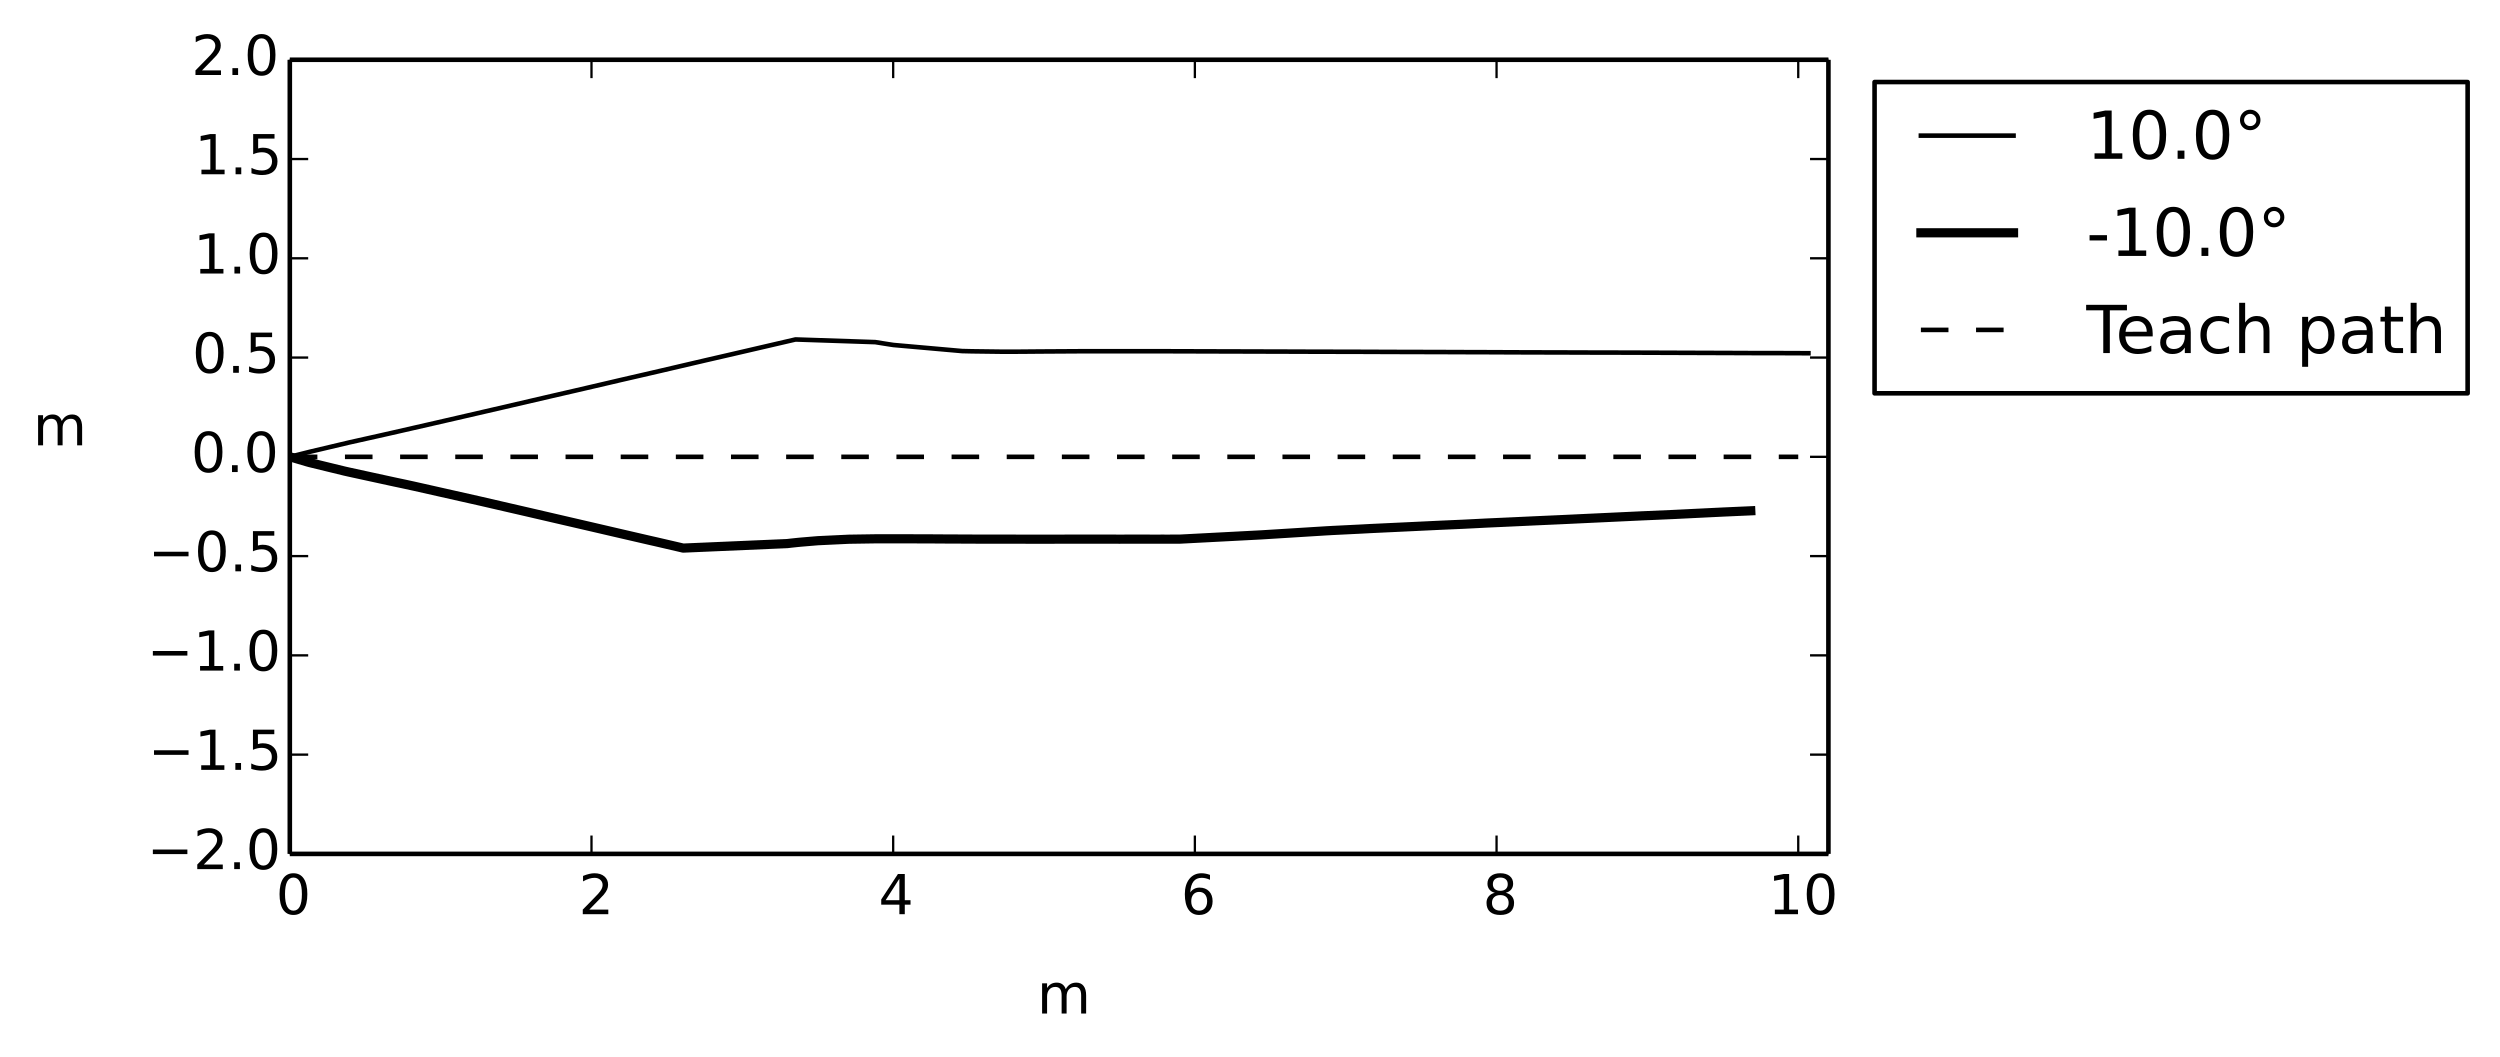
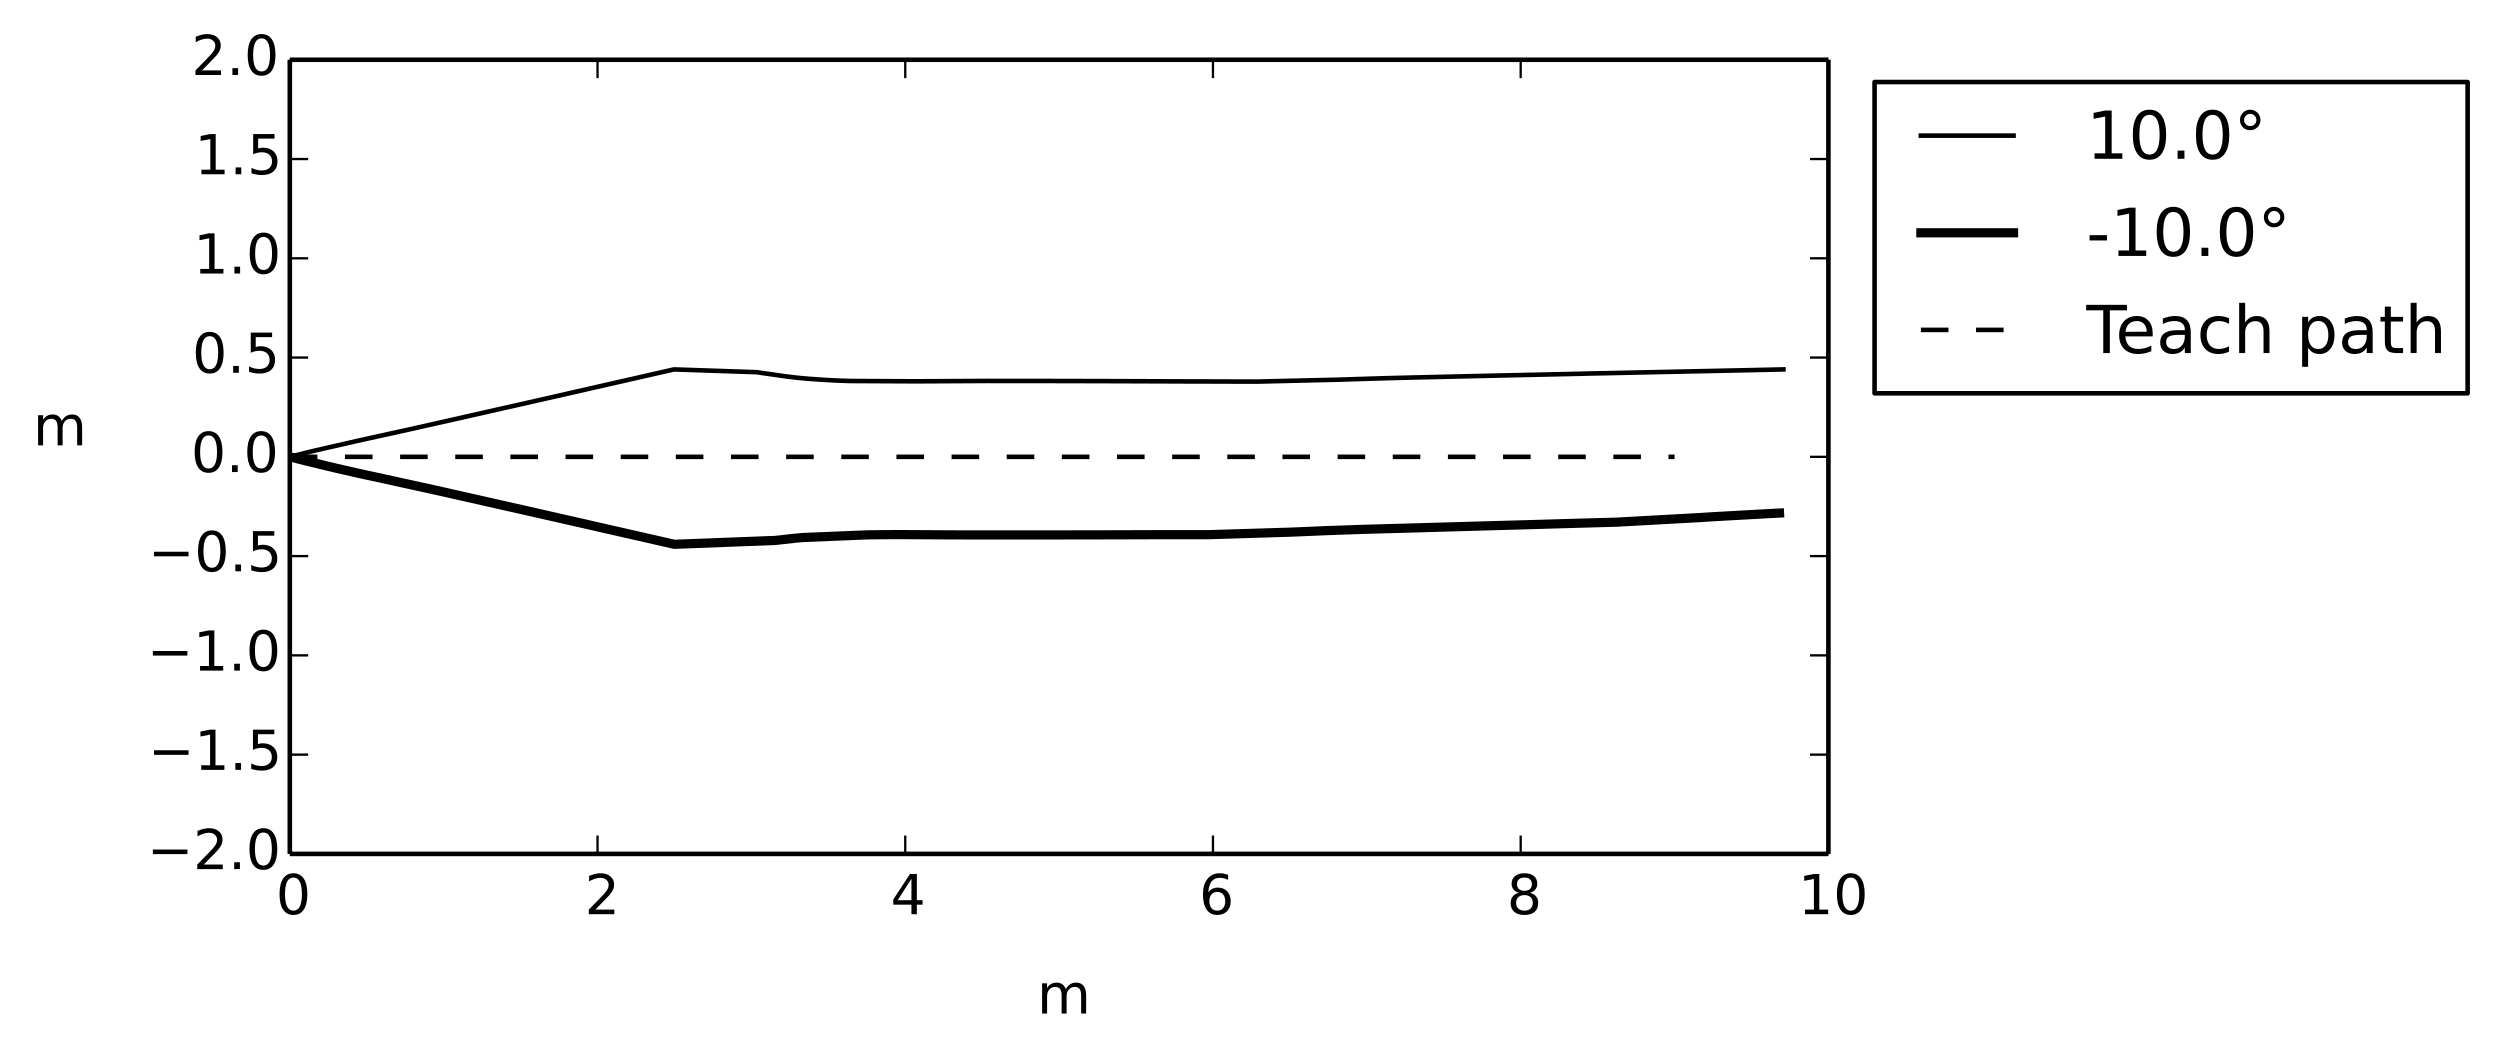
<svg xmlns="http://www.w3.org/2000/svg" xmlns:xlink="http://www.w3.org/1999/xlink" height="230pt" version="1.1" viewBox="0 0 544 230" width="544pt">
  <defs>
    <style type="text/css">
*{stroke-linecap:butt;stroke-linejoin:round;}
  </style>
  </defs>
  <g id="figure_1">
    <g id="patch_1">
      <path d=" M0 230.234 L544.157 230.234 L544.157 0 L0 0 z " style="fill:#ffffff;" />
    </g>
    <g id="axes_1">
      <g id="patch_2">
        <path d=" M63.062 185.807 L397.862 185.807 L397.862 13.007 L63.062 13.007 z " style="fill:#ffffff;" />
      </g>
      <g id="line2d_1">
-         <path clip-path="url(#p73f45b0eee)" d=" M63.112 99.395 L63.424 99.314 L63.707 99.24 L64.505 99.04 L66.835 98.456 L67.456 98.298 L75.967 96.285 L82.104 94.913 L85.354 94.179 L94.752 92.03 L101.362 90.509 L109.549 88.616 L120.168 86.149 L125.083 85.017 L132.437 83.307 L133.327 83.098 L134.637 82.789 L139.617 81.642 L143.734 80.69 L151.031 78.984 L152.675 78.603 L153.387 78.435 L158.289 77.305 L162.349 76.364 L173.104 73.867 L190.465 74.448 L192.551 74.781 L193.48 74.927 L194.429 75.07 L209.345 76.391 L211.44 76.442 L217.781 76.526 L221.986 76.523 L223.314 76.511 L226.322 76.485 L235.168 76.431 L236.869 76.427 L237.907 76.425 L238.626 76.424 L239.438 76.423 L240.179 76.423 L240.914 76.424 L245.407 76.426 L250.546 76.423 L252.269 76.428 L255.533 76.437 L260.198 76.451 L260.767 76.452 L263.601 76.461 L270.059 76.479 L276.794 76.498 L277.736 76.501 L278.666 76.503 L279.444 76.506 L280.215 76.508 L280.987 76.512 L281.772 76.515 L282.557 76.516 L283.781 76.521 L296.805 76.553 L302.539 76.576 L303.504 76.579 L309.004 76.591 L310.291 76.598 L310.946 76.601 L311.784 76.605 L314.601 76.609 L316.911 76.617 L318.487 76.623 L319.147 76.626 L319.885 76.628 L324.353 76.64 L328.728 76.661 L330.106 76.666 L334.543 76.679 L339.224 76.69 L340.137 76.693 L345.832 76.712 L353.417 76.728 L357.985 76.743 L366.742 76.775 L377.894 76.815 L378.86 76.818 L380.224 76.826 L381.214 76.828 L382.289 76.829 L383.001 76.83 L383.791 76.831 L387.825 76.84 L388.852 76.844 L392.495 76.859 L393.51 76.86" style="fill:none;stroke:#000000;stroke-linecap:square;" />
+         <path clip-path="url(#p73f45b0eee)" d=" M63.098 99.398 L63.195 99.374 L63.635 99.26 L66.518 98.536 L67.608 98.266 L68.806 97.977 L77.823 95.918 L86.938 93.909 L87.417 93.804 L88.341 93.603 L90.36 93.151 L106.457 89.52 L107.399 89.308 L108.346 89.094 L109.253 88.888 L109.861 88.751 L110.653 88.575 L111.429 88.399 L112.264 88.21 L112.993 88.043 L114.584 87.685 L132.61 83.577 L134.844 83.076 L136.651 82.663 L146.655 80.383 L164.771 80.994 L165.695 81.145 L171.242 81.933 L173.897 82.24 L176.089 82.431 L179.174 82.649 L182.005 82.802 L184.77 82.901 L199.718 82.976 L200.713 82.966 L206.621 82.936 L209.722 82.918 L214.918 82.891 L219.164 82.896 L224.719 82.895 L239.503 82.928 L254.778 82.981 L259.555 83.002 L261.302 83.005 L261.798 83.004 L262.343 83.003 L265.05 83.013 L265.72 83.017 L266.493 83.019 L273.471 83.037 L291.79 82.605 L292.298 82.587 L292.787 82.569 L300.788 82.318 L303.801 82.239 L308.505 82.124 L323.024 81.788 L328.972 81.657 L330.422 81.626 L344.359 81.317 L345.344 81.289 L346.292 81.265 L349.702 81.203 L354.04 81.107 L357.551 81.035 L359.034 81.002 L364.369 80.89 L365.304 80.87 L366.137 80.851 L366.912 80.834 L374.479 80.677 L374.943 80.667 L378.937 80.583 L387.099 80.404 L388.066 80.383" style="fill:none;stroke:#000000;stroke-linecap:square;" />
      </g>
      <g id="line2d_2">
-         <path clip-path="url(#p73f45b0eee)" d=" M63.249 99.452 L63.752 99.59 L64.657 99.863 L66.83 100.505 L67.339 100.647 L74.988 102.512 L75.93 102.724 L84.544 104.601 L85.484 104.805 L86.078 104.933 L86.906 105.108 L87.685 105.272 L90.064 105.789 L104.519 109.046 L110.685 110.469 L114.427 111.331 L127.507 114.365 L128.024 114.484 L128.893 114.685 L133.978 115.869 L141.348 117.574 L141.883 117.696 L142.525 117.839 L147.749 119.051 L148.663 119.265 L171.295 118.284 L172.208 118.178 L173.13 118.08 L173.671 118.024 L174.235 117.97 L177.95 117.658 L184.731 117.335 L190.966 117.238 L197.198 117.243 L201.397 117.258 L201.947 117.259 L202.778 117.262 L205.99 117.283 L209.548 117.297 L211.348 117.306 L212.47 117.31 L226.262 117.328 L231.705 117.321 L241.32 117.314 L243.529 117.325 L244.452 117.322 L245.394 117.319 L249.974 117.32 L250.579 117.323 L251.435 117.324 L252.186 117.322 L252.946 117.32 L253.738 117.322 L254.482 117.322 L255.286 117.317 L256.052 117.311 L256.826 117.31 L274.452 116.388 L288.578 115.509 L289.97 115.431 L296.169 115.124 L297.912 115.03 L298.394 115.005 L299.742 114.942 L302.393 114.816 L307.631 114.569 L309.38 114.486 L312.982 114.313 L316.502 114.156 L318.362 114.074 L320.699 113.957 L323.49 113.813 L324.959 113.748 L326.594 113.675 L328.956 113.567 L332.491 113.402 L333.546 113.353 L334.318 113.317 L338.772 113.118 L340.916 113.019 L344.09 112.868 L350.869 112.55 L357.116 112.257 L364.108 111.952 L368.218 111.749 L369.667 111.678 L370.392 111.642 L371.195 111.602 L375.258 111.405 L375.824 111.381 L377.906 111.287 L378.609 111.256 L380.185 111.187 L380.967 111.15" style="fill:none;stroke:#000000;stroke-linecap:square;stroke-width:2;" />
+         <path clip-path="url(#p73f45b0eee)" d=" M63.081 99.412 L66.896 100.381 L73.34 101.926 L77.555 102.887 L79.328 103.279 L81.093 103.656 L83.223 104.117 L94.851 106.674 L96.22 106.979 L97.157 107.189 L97.773 107.329 L98.638 107.529 L99.353 107.688 L100.172 107.873 L109.237 109.918 L110.18 110.133 L115.258 111.277 L122.435 112.91 L123.349 113.115 L126.915 113.924 L130.8 114.813 L131.804 115.046 L134.228 115.593 L144.895 118.021 L146.729 118.439 L168.724 117.596 L173.04 117.115 L174.819 116.958 L188.795 116.383 L191.851 116.35 L192.395 116.346 L192.949 116.342 L193.565 116.337 L194.269 116.331 L195.128 116.327 L195.87 116.328 L201.752 116.358 L206.065 116.385 L208.385 116.395 L214.816 116.4 L215.835 116.402 L216.562 116.402 L231.588 116.396 L242.61 116.377 L252.333 116.344 L253.705 116.348 L254.27 116.349 L254.722 116.348 L262.648 116.341 L263.161 116.34 L281.091 115.788 L282.952 115.708 L283.894 115.669 L284.465 115.643 L285.371 115.605 L286.073 115.575 L286.836 115.542 L287.646 115.508 L288.393 115.477 L295.87 115.21 L300.59 115.074 L306.634 114.907 L307.344 114.885 L308.27 114.86 L315.817 114.644 L316.748 114.618 L325.374 114.371 L326.293 114.343 L331.116 114.213 L341.003 113.922 L344.496 113.823 L347.527 113.741 L348.872 113.702 L349.615 113.682 L351.671 113.626 L369.778 112.629 L370.737 112.566 L371.269 112.532 L371.793 112.5 L372.59 112.452 L373.422 112.402 L374.197 112.358 L385.456 111.729 L387.221 111.64" style="fill:none;stroke:#000000;stroke-linecap:square;stroke-width:2;" />
      </g>
      <g id="line2d_3">
-         <path clip-path="url(#p73f45b0eee)" d=" M63.062 99.407 L95.885 99.407 L128.709 99.407 L161.532 99.407 L194.356 99.407 L227.18 99.407 L260.003 99.407 L292.827 99.407 L325.65 99.407 L358.474 99.407 L391.297 99.407" style="fill:none;stroke:#000000;stroke-dasharray:6,6;stroke-dashoffset:0.0;" />
+         <path clip-path="url(#p73f45b0eee)" d=" M63.062 99.407 L96.542 99.407 L130.022 99.407 L163.502 99.407 L196.982 99.407 L230.462 99.407 L263.942 99.407 L297.422 99.407 L330.902 99.407 L364.382 99.407" style="fill:none;stroke:#000000;stroke-dasharray:6,6;stroke-dashoffset:0.0;" />
      </g>
      <g id="matplotlib.axis_1">
        <g id="xtick_1">
          <g id="line2d_4">
            <defs>
              <path d=" M0 0 L0 -4" id="m93b0483c22" style="stroke:#000000;stroke-width:0.5;" />
            </defs>
            <g>
              <use style="stroke:#000000;stroke-width:0.5;" x="63.062" xlink:href="#m93b0483c22" y="185.807" />
            </g>
          </g>
          <g id="line2d_5">
            <defs>
              <path d=" M0 0 L0 4" id="m741efc42ff" style="stroke:#000000;stroke-width:0.5;" />
            </defs>
            <g>
              <use style="stroke:#000000;stroke-width:0.5;" x="63.062" xlink:href="#m741efc42ff" y="13.007" />
            </g>
          </g>
          <g id="text_1">
            <defs>
              <path d=" M31.781 66.406 Q24.172 66.406 20.328 58.906 Q16.5 51.422 16.5 36.375 Q16.5 21.391 20.328 13.891 Q24.172 6.391 31.781 6.391 Q39.453 6.391 43.281 13.891 Q47.125 21.391 47.125 36.375 Q47.125 51.422 43.281 58.906 Q39.453 66.406 31.781 66.406 M31.781 74.219 Q44.047 74.219 50.516 64.516 Q56.984 54.828 56.984 36.375 Q56.984 17.969 50.516 8.266 Q44.047 -1.422 31.781 -1.422 Q19.531 -1.422 13.062 8.266 Q6.594 17.969 6.594 36.375 Q6.594 54.828 13.062 64.516 Q19.531 74.219 31.781 74.219" id="DejaVuSans-30" />
            </defs>
            <g transform="translate(60.03844 198.925)scale(0.12 -0.12)">
              <use xlink:href="#DejaVuSans-30" />
            </g>
          </g>
        </g>
        <g id="xtick_2">
          <g id="line2d_6">
            <g>
-               <use style="stroke:#000000;stroke-width:0.5;" x="128.709" xlink:href="#m93b0483c22" y="185.807" />
+               <use style="stroke:#000000;stroke-width:0.5;" x="130.022" xlink:href="#m93b0483c22" y="185.807" />
            </g>
          </g>
          <g id="line2d_7">
            <g>
-               <use style="stroke:#000000;stroke-width:0.5;" x="128.709" xlink:href="#m741efc42ff" y="13.007" />
+               <use style="stroke:#000000;stroke-width:0.5;" x="130.022" xlink:href="#m741efc42ff" y="13.007" />
            </g>
          </g>
          <g id="text_2">
            <defs>
              <path d=" M19.188 8.297 L53.609 8.297 L53.609 0 L7.328 0 L7.328 8.297 Q12.938 14.109 22.625 23.891 Q32.328 33.688 34.812 36.531 Q39.547 41.844 41.422 45.531 Q43.312 49.219 43.312 52.781 Q43.312 58.594 39.234 62.25 Q35.156 65.922 28.609 65.922 Q23.969 65.922 18.812 64.312 Q13.672 62.703 7.812 59.422 L7.812 69.391 Q13.766 71.781 18.938 73 Q24.125 74.219 28.422 74.219 Q39.75 74.219 46.484 68.547 Q53.219 62.891 53.219 53.422 Q53.219 48.922 51.531 44.891 Q49.859 40.875 45.406 35.406 Q44.188 33.984 37.641 27.219 Q31.109 20.453 19.188 8.297" id="DejaVuSans-32" />
            </defs>
-             <g transform="translate(125.9321 198.925)scale(0.12 -0.12)">
+             <g transform="translate(127.245 198.925)scale(0.12 -0.12)">
              <use xlink:href="#DejaVuSans-32" />
            </g>
          </g>
        </g>
        <g id="xtick_3">
          <g id="line2d_8">
            <g>
-               <use style="stroke:#000000;stroke-width:0.5;" x="194.356" xlink:href="#m93b0483c22" y="185.807" />
+               <use style="stroke:#000000;stroke-width:0.5;" x="196.982" xlink:href="#m93b0483c22" y="185.807" />
            </g>
          </g>
          <g id="line2d_9">
            <g>
-               <use style="stroke:#000000;stroke-width:0.5;" x="194.356" xlink:href="#m741efc42ff" y="13.007" />
+               <use style="stroke:#000000;stroke-width:0.5;" x="196.982" xlink:href="#m741efc42ff" y="13.007" />
            </g>
          </g>
          <g id="text_3">
            <defs>
              <path d=" M37.797 64.312 L12.891 25.391 L37.797 25.391 z  M35.203 72.906 L47.609 72.906 L47.609 25.391 L58.016 25.391 L58.016 17.188 L47.609 17.188 L47.609 0 L37.797 0 L37.797 17.188 L4.891 17.188 L4.891 26.703 z " id="DejaVuSans-34" />
            </defs>
-             <g transform="translate(191.1685 198.925)scale(0.12 -0.12)">
+             <g transform="translate(193.7944 198.925)scale(0.12 -0.12)">
              <use xlink:href="#DejaVuSans-34" />
            </g>
          </g>
        </g>
        <g id="xtick_4">
          <g id="line2d_10">
            <g>
-               <use style="stroke:#000000;stroke-width:0.5;" x="260.003" xlink:href="#m93b0483c22" y="185.807" />
+               <use style="stroke:#000000;stroke-width:0.5;" x="263.942" xlink:href="#m93b0483c22" y="185.807" />
            </g>
          </g>
          <g id="line2d_11">
            <g>
-               <use style="stroke:#000000;stroke-width:0.5;" x="260.003" xlink:href="#m741efc42ff" y="13.007" />
+               <use style="stroke:#000000;stroke-width:0.5;" x="263.942" xlink:href="#m741efc42ff" y="13.007" />
            </g>
          </g>
          <g id="text_4">
            <defs>
              <path d=" M33.016 40.375 Q26.375 40.375 22.484 35.828 Q18.609 31.297 18.609 23.391 Q18.609 15.531 22.484 10.953 Q26.375 6.391 33.016 6.391 Q39.656 6.391 43.531 10.953 Q47.406 15.531 47.406 23.391 Q47.406 31.297 43.531 35.828 Q39.656 40.375 33.016 40.375 M52.594 71.297 L52.594 62.312 Q48.875 64.062 45.094 64.984 Q41.312 65.922 37.594 65.922 Q27.828 65.922 22.672 59.328 Q17.531 52.734 16.797 39.406 Q19.672 43.656 24.016 45.922 Q28.375 48.188 33.594 48.188 Q44.578 48.188 50.953 41.516 Q57.328 34.859 57.328 23.391 Q57.328 12.156 50.688 5.359 Q44.047 -1.422 33.016 -1.422 Q20.359 -1.422 13.672 8.266 Q6.984 17.969 6.984 36.375 Q6.984 53.656 15.188 63.938 Q23.391 74.219 37.203 74.219 Q40.922 74.219 44.703 73.484 Q48.484 72.75 52.594 71.297" id="DejaVuSans-36" />
            </defs>
-             <g transform="translate(256.9824 198.925)scale(0.12 -0.12)">
+             <g transform="translate(260.9212 198.925)scale(0.12 -0.12)">
              <use xlink:href="#DejaVuSans-36" />
            </g>
          </g>
        </g>
        <g id="xtick_5">
          <g id="line2d_12">
            <g>
-               <use style="stroke:#000000;stroke-width:0.5;" x="325.65" xlink:href="#m93b0483c22" y="185.807" />
+               <use style="stroke:#000000;stroke-width:0.5;" x="330.902" xlink:href="#m93b0483c22" y="185.807" />
            </g>
          </g>
          <g id="line2d_13">
            <g>
-               <use style="stroke:#000000;stroke-width:0.5;" x="325.65" xlink:href="#m741efc42ff" y="13.007" />
+               <use style="stroke:#000000;stroke-width:0.5;" x="330.902" xlink:href="#m741efc42ff" y="13.007" />
            </g>
          </g>
          <g id="text_5">
            <defs>
              <path d=" M31.781 34.625 Q24.75 34.625 20.719 30.859 Q16.703 27.094 16.703 20.516 Q16.703 13.922 20.719 10.156 Q24.75 6.391 31.781 6.391 Q38.812 6.391 42.859 10.172 Q46.922 13.969 46.922 20.516 Q46.922 27.094 42.891 30.859 Q38.875 34.625 31.781 34.625 M21.922 38.812 Q15.578 40.375 12.031 44.719 Q8.5 49.078 8.5 55.328 Q8.5 64.062 14.719 69.141 Q20.953 74.219 31.781 74.219 Q42.672 74.219 48.875 69.141 Q55.078 64.062 55.078 55.328 Q55.078 49.078 51.531 44.719 Q48 40.375 41.703 38.812 Q48.828 37.156 52.797 32.312 Q56.781 27.484 56.781 20.516 Q56.781 9.906 50.312 4.234 Q43.844 -1.422 31.781 -1.422 Q19.734 -1.422 13.25 4.234 Q6.781 9.906 6.781 20.516 Q6.781 27.484 10.781 32.312 Q14.797 37.156 21.922 38.812 M18.312 54.391 Q18.312 48.734 21.844 45.562 Q25.391 42.391 31.781 42.391 Q38.141 42.391 41.719 45.562 Q45.312 48.734 45.312 54.391 Q45.312 60.062 41.719 63.234 Q38.141 66.406 31.781 66.406 Q25.391 66.406 21.844 63.234 Q18.312 60.062 18.312 54.391" id="DejaVuSans-38" />
            </defs>
-             <g transform="translate(322.6501 198.925)scale(0.12 -0.12)">
+             <g transform="translate(327.9019 198.925)scale(0.12 -0.12)">
              <use xlink:href="#DejaVuSans-38" />
            </g>
          </g>
        </g>
        <g id="xtick_6">
          <g id="line2d_14">
            <g>
-               <use style="stroke:#000000;stroke-width:0.5;" x="391.297" xlink:href="#m93b0483c22" y="185.807" />
+               <use style="stroke:#000000;stroke-width:0.5;" x="397.862" xlink:href="#m93b0483c22" y="185.807" />
            </g>
          </g>
          <g id="line2d_15">
            <g>
-               <use style="stroke:#000000;stroke-width:0.5;" x="391.297" xlink:href="#m741efc42ff" y="13.007" />
+               <use style="stroke:#000000;stroke-width:0.5;" x="397.862" xlink:href="#m741efc42ff" y="13.007" />
            </g>
          </g>
          <g id="text_6">
            <defs>
              <path d=" M12.406 8.297 L28.516 8.297 L28.516 63.922 L10.984 60.406 L10.984 69.391 L28.422 72.906 L38.281 72.906 L38.281 8.297 L54.391 8.297 L54.391 0 L12.406 0 z " id="DejaVuSans-31" />
            </defs>
-             <g transform="translate(384.7197 198.925)scale(0.12 -0.12)">
+             <g transform="translate(391.2844 198.925)scale(0.12 -0.12)">
              <use xlink:href="#DejaVuSans-31" />
              <use x="63.623" xlink:href="#DejaVuSans-30" />
            </g>
          </g>
        </g>
        <g id="text_7">
          <defs>
            <path d=" M52 44.188 Q55.375 50.25 60.062 53.125 Q64.75 56 71.094 56 Q79.641 56 84.281 50.016 Q88.922 44.047 88.922 33.016 L88.922 0 L79.891 0 L79.891 32.719 Q79.891 40.578 77.094 44.375 Q74.312 48.188 68.609 48.188 Q61.625 48.188 57.562 43.547 Q53.516 38.922 53.516 30.906 L53.516 0 L44.484 0 L44.484 32.719 Q44.484 40.625 41.703 44.406 Q38.922 48.188 33.109 48.188 Q26.219 48.188 22.156 43.531 Q18.109 38.875 18.109 30.906 L18.109 0 L9.078 0 L9.078 54.688 L18.109 54.688 L18.109 46.188 Q21.188 51.219 25.484 53.609 Q29.781 56 35.688 56 Q41.656 56 45.828 52.969 Q50 49.953 52 44.188" id="DejaVuSans-6d" />
          </defs>
          <g transform="translate(225.6712 220.5387)scale(0.12 -0.12)">
            <use xlink:href="#DejaVuSans-6d" />
          </g>
        </g>
      </g>
      <g id="matplotlib.axis_2">
        <g id="ytick_1">
          <g id="line2d_16">
            <defs>
              <path d=" M0 0 L4 0" id="m728421d6d4" style="stroke:#000000;stroke-width:0.5;" />
            </defs>
            <g>
              <use style="stroke:#000000;stroke-width:0.5;" x="63.062" xlink:href="#m728421d6d4" y="185.807" />
            </g>
          </g>
          <g id="line2d_17">
            <defs>
              <path d=" M0 0 L-4 0" id="mcb0005524f" style="stroke:#000000;stroke-width:0.5;" />
            </defs>
            <g>
              <use style="stroke:#000000;stroke-width:0.5;" x="397.862" xlink:href="#mcb0005524f" y="185.807" />
            </g>
          </g>
          <g id="text_8">
            <defs>
              <path d=" M10.688 12.406 L21 12.406 L21 0 L10.688 0 z " id="DejaVuSans-2e" />
              <path d=" M10.594 35.5 L73.188 35.5 L73.188 27.203 L10.594 27.203 z " id="DejaVuSans-2212" />
            </defs>
            <g transform="translate(31.99063 189.1181)scale(0.12 -0.12)">
              <use xlink:href="#DejaVuSans-2212" />
              <use x="83.789" xlink:href="#DejaVuSans-32" />
              <use x="147.412" xlink:href="#DejaVuSans-2e" />
              <use x="179.199" xlink:href="#DejaVuSans-30" />
            </g>
          </g>
        </g>
        <g id="ytick_2">
          <g id="line2d_18">
            <g>
              <use style="stroke:#000000;stroke-width:0.5;" x="63.062" xlink:href="#m728421d6d4" y="164.207" />
            </g>
          </g>
          <g id="line2d_19">
            <g>
              <use style="stroke:#000000;stroke-width:0.5;" x="397.862" xlink:href="#mcb0005524f" y="164.207" />
            </g>
          </g>
          <g id="text_9">
            <defs>
              <path d=" M10.797 72.906 L49.516 72.906 L49.516 64.594 L19.828 64.594 L19.828 46.734 Q21.969 47.469 24.109 47.828 Q26.266 48.188 28.422 48.188 Q40.625 48.188 47.75 41.5 Q54.891 34.812 54.891 23.391 Q54.891 11.625 47.562 5.094 Q40.234 -1.422 26.906 -1.422 Q22.312 -1.422 17.547 -0.641 Q12.797 0.141 7.719 1.703 L7.719 11.625 Q12.109 9.234 16.797 8.062 Q21.484 6.891 26.703 6.891 Q35.156 6.891 40.078 11.328 Q45.016 15.766 45.016 23.391 Q45.016 31 40.078 35.438 Q35.156 39.891 26.703 39.891 Q22.75 39.891 18.812 39.016 Q14.891 38.141 10.797 36.281 z " id="DejaVuSans-35" />
            </defs>
            <g transform="translate(32.24188 167.5181)scale(0.12 -0.12)">
              <use xlink:href="#DejaVuSans-2212" />
              <use x="83.789" xlink:href="#DejaVuSans-31" />
              <use x="147.412" xlink:href="#DejaVuSans-2e" />
              <use x="179.199" xlink:href="#DejaVuSans-35" />
            </g>
          </g>
        </g>
        <g id="ytick_3">
          <g id="line2d_20">
            <g>
              <use style="stroke:#000000;stroke-width:0.5;" x="63.062" xlink:href="#m728421d6d4" y="142.607" />
            </g>
          </g>
          <g id="line2d_21">
            <g>
              <use style="stroke:#000000;stroke-width:0.5;" x="397.862" xlink:href="#mcb0005524f" y="142.607" />
            </g>
          </g>
          <g id="text_10">
            <g transform="translate(31.99063 145.9181)scale(0.12 -0.12)">
              <use xlink:href="#DejaVuSans-2212" />
              <use x="83.789" xlink:href="#DejaVuSans-31" />
              <use x="147.412" xlink:href="#DejaVuSans-2e" />
              <use x="179.199" xlink:href="#DejaVuSans-30" />
            </g>
          </g>
        </g>
        <g id="ytick_4">
          <g id="line2d_22">
            <g>
              <use style="stroke:#000000;stroke-width:0.5;" x="63.062" xlink:href="#m728421d6d4" y="121.007" />
            </g>
          </g>
          <g id="line2d_23">
            <g>
              <use style="stroke:#000000;stroke-width:0.5;" x="397.862" xlink:href="#mcb0005524f" y="121.007" />
            </g>
          </g>
          <g id="text_11">
            <g transform="translate(32.24188 124.3181)scale(0.12 -0.12)">
              <use xlink:href="#DejaVuSans-2212" />
              <use x="83.789" xlink:href="#DejaVuSans-30" />
              <use x="147.412" xlink:href="#DejaVuSans-2e" />
              <use x="179.199" xlink:href="#DejaVuSans-35" />
            </g>
          </g>
        </g>
        <g id="ytick_5">
          <g id="line2d_24">
            <g>
              <use style="stroke:#000000;stroke-width:0.5;" x="63.062" xlink:href="#m728421d6d4" y="99.407" />
            </g>
          </g>
          <g id="line2d_25">
            <g>
              <use style="stroke:#000000;stroke-width:0.5;" x="397.862" xlink:href="#mcb0005524f" y="99.407" />
            </g>
          </g>
          <g id="text_12">
            <g transform="translate(41.56625 102.7181)scale(0.12 -0.12)">
              <use xlink:href="#DejaVuSans-30" />
              <use x="63.623" xlink:href="#DejaVuSans-2e" />
              <use x="95.41" xlink:href="#DejaVuSans-30" />
            </g>
          </g>
        </g>
        <g id="ytick_6">
          <g id="line2d_26">
            <g>
              <use style="stroke:#000000;stroke-width:0.5;" x="63.062" xlink:href="#m728421d6d4" y="77.807" />
            </g>
          </g>
          <g id="line2d_27">
            <g>
              <use style="stroke:#000000;stroke-width:0.5;" x="397.862" xlink:href="#mcb0005524f" y="77.807" />
            </g>
          </g>
          <g id="text_13">
            <g transform="translate(41.8175 81.11813)scale(0.12 -0.12)">
              <use xlink:href="#DejaVuSans-30" />
              <use x="63.623" xlink:href="#DejaVuSans-2e" />
              <use x="95.41" xlink:href="#DejaVuSans-35" />
            </g>
          </g>
        </g>
        <g id="ytick_7">
          <g id="line2d_28">
            <g>
              <use style="stroke:#000000;stroke-width:0.5;" x="63.062" xlink:href="#m728421d6d4" y="56.207" />
            </g>
          </g>
          <g id="line2d_29">
            <g>
              <use style="stroke:#000000;stroke-width:0.5;" x="397.862" xlink:href="#mcb0005524f" y="56.207" />
            </g>
          </g>
          <g id="text_14">
            <g transform="translate(42.09313 59.51812)scale(0.12 -0.12)">
              <use xlink:href="#DejaVuSans-31" />
              <use x="63.623" xlink:href="#DejaVuSans-2e" />
              <use x="95.41" xlink:href="#DejaVuSans-30" />
            </g>
          </g>
        </g>
        <g id="ytick_8">
          <g id="line2d_30">
            <g>
              <use style="stroke:#000000;stroke-width:0.5;" x="63.062" xlink:href="#m728421d6d4" y="34.607" />
            </g>
          </g>
          <g id="line2d_31">
            <g>
              <use style="stroke:#000000;stroke-width:0.5;" x="397.862" xlink:href="#mcb0005524f" y="34.607" />
            </g>
          </g>
          <g id="text_15">
            <g transform="translate(42.34437 37.91813)scale(0.12 -0.12)">
              <use xlink:href="#DejaVuSans-31" />
              <use x="63.623" xlink:href="#DejaVuSans-2e" />
              <use x="95.41" xlink:href="#DejaVuSans-35" />
            </g>
          </g>
        </g>
        <g id="ytick_9">
          <g id="line2d_32">
            <g>
              <use style="stroke:#000000;stroke-width:0.5;" x="63.062" xlink:href="#m728421d6d4" y="13.007" />
            </g>
          </g>
          <g id="line2d_33">
            <g>
              <use style="stroke:#000000;stroke-width:0.5;" x="397.862" xlink:href="#mcb0005524f" y="13.007" />
            </g>
          </g>
          <g id="text_16">
            <g transform="translate(41.65438 16.31812)scale(0.12 -0.12)">
              <use xlink:href="#DejaVuSans-32" />
              <use x="63.623" xlink:href="#DejaVuSans-2e" />
              <use x="95.41" xlink:href="#DejaVuSans-30" />
            </g>
          </g>
        </g>
        <g id="text_17">
          <g transform="translate(7.2 96.91125)scale(0.12 -0.12)">
            <use xlink:href="#DejaVuSans-6d" />
          </g>
        </g>
      </g>
      <g id="patch_3">
        <path d=" M63.062 13.007 L397.862 13.007" style="fill:none;stroke:#000000;" />
      </g>
      <g id="patch_4">
        <path d=" M397.862 185.807 L397.862 13.007" style="fill:none;stroke:#000000;" />
      </g>
      <g id="patch_5">
        <path d=" M63.062 185.807 L397.862 185.807" style="fill:none;stroke:#000000;" />
      </g>
      <g id="patch_6">
        <path d=" M63.062 185.807 L63.062 13.007" style="fill:none;stroke:#000000;" />
      </g>
      <g id="legend_1">
        <g id="patch_7">
          <path d=" M407.906 85.583 L536.957 85.583 L536.957 17.853 L407.906 17.853 L407.906 85.583 z " style="fill:#ffffff;stroke:#000000;" />
        </g>
        <g id="line2d_34">
          <path d=" M417.986 29.515 L438.146 29.515" style="fill:none;stroke:#000000;stroke-linecap:square;" />
        </g>
        <g id="line2d_35" />
        <g id="text_18">
          <defs>
            <path d=" M25 67.922 Q21.094 67.922 18.406 65.203 Q15.719 62.5 15.719 58.594 Q15.719 54.734 18.406 52.078 Q21.094 49.422 25 49.422 Q28.906 49.422 31.594 52.078 Q34.281 54.734 34.281 58.594 Q34.281 62.453 31.562 65.188 Q28.859 67.922 25 67.922 M25 74.219 Q28.125 74.219 31 73.016 Q33.891 71.828 35.984 69.578 Q38.234 67.391 39.359 64.594 Q40.484 61.812 40.484 58.594 Q40.484 52.156 35.969 47.688 Q31.453 43.219 24.906 43.219 Q18.312 43.219 13.906 47.609 Q9.516 52 9.516 58.594 Q9.516 65.141 14 69.672 Q18.5 74.219 25 74.219" id="DejaVuSans-b0" />
          </defs>
          <g transform="translate(453.9859 34.55512)scale(0.144 -0.144)">
            <use xlink:href="#DejaVuSans-31" />
            <use x="63.623" xlink:href="#DejaVuSans-30" />
            <use x="127.246" xlink:href="#DejaVuSans-2e" />
            <use x="159.033" xlink:href="#DejaVuSans-30" />
            <use x="222.656" xlink:href="#DejaVuSans-b0" />
          </g>
        </g>
        <g id="line2d_36">
          <path d=" M417.986 50.652 L438.146 50.652" style="fill:none;stroke:#000000;stroke-linecap:square;stroke-width:2;" />
        </g>
        <g id="line2d_37" />
        <g id="text_19">
          <defs>
            <path d=" M4.891 31.391 L31.203 31.391 L31.203 23.391 L4.891 23.391 z " id="DejaVuSans-2d" />
          </defs>
          <g transform="translate(453.9859 55.69163)scale(0.144 -0.144)">
            <use xlink:href="#DejaVuSans-2d" />
            <use x="36.084" xlink:href="#DejaVuSans-31" />
            <use x="99.707" xlink:href="#DejaVuSans-30" />
            <use x="163.33" xlink:href="#DejaVuSans-2e" />
            <use x="195.117" xlink:href="#DejaVuSans-30" />
            <use x="258.74" xlink:href="#DejaVuSans-b0" />
          </g>
        </g>
        <g id="line2d_38">
          <path d=" M417.986 71.788 L438.146 71.788" style="fill:none;stroke:#000000;stroke-dasharray:6,6;stroke-dashoffset:0.0;" />
        </g>
        <g id="line2d_39" />
        <g id="text_20">
          <defs>
            <path d=" M-0.297 72.906 L61.375 72.906 L61.375 64.594 L35.5 64.594 L35.5 0 L25.594 0 L25.594 64.594 L-0.297 64.594 z " id="DejaVuSans-54" />
            <path d=" M18.109 8.203 L18.109 -20.797 L9.078 -20.797 L9.078 54.688 L18.109 54.688 L18.109 46.391 Q20.953 51.266 25.266 53.625 Q29.594 56 35.594 56 Q45.562 56 51.781 48.094 Q58.016 40.188 58.016 27.297 Q58.016 14.406 51.781 6.484 Q45.562 -1.422 35.594 -1.422 Q29.594 -1.422 25.266 0.953 Q20.953 3.328 18.109 8.203 M48.688 27.297 Q48.688 37.203 44.609 42.844 Q40.531 48.484 33.406 48.484 Q26.266 48.484 22.188 42.844 Q18.109 37.203 18.109 27.297 Q18.109 17.391 22.188 11.75 Q26.266 6.109 33.406 6.109 Q40.531 6.109 44.609 11.75 Q48.688 17.391 48.688 27.297" id="DejaVuSans-70" />
            <path id="DejaVuSans-20" />
            <path d=" M54.891 33.016 L54.891 0 L45.906 0 L45.906 32.719 Q45.906 40.484 42.875 44.328 Q39.844 48.188 33.797 48.188 Q26.516 48.188 22.312 43.547 Q18.109 38.922 18.109 30.906 L18.109 0 L9.078 0 L9.078 75.984 L18.109 75.984 L18.109 46.188 Q21.344 51.125 25.703 53.562 Q30.078 56 35.797 56 Q45.219 56 50.047 50.172 Q54.891 44.344 54.891 33.016" id="DejaVuSans-68" />
            <path d=" M18.312 70.219 L18.312 54.688 L36.812 54.688 L36.812 47.703 L18.312 47.703 L18.312 18.016 Q18.312 11.328 20.141 9.422 Q21.969 7.516 27.594 7.516 L36.812 7.516 L36.812 0 L27.594 0 Q17.188 0 13.234 3.875 Q9.281 7.766 9.281 18.016 L9.281 47.703 L2.688 47.703 L2.688 54.688 L9.281 54.688 L9.281 70.219 z " id="DejaVuSans-74" />
            <path d=" M56.203 29.594 L56.203 25.203 L14.891 25.203 Q15.484 15.922 20.484 11.062 Q25.484 6.203 34.422 6.203 Q39.594 6.203 44.453 7.469 Q49.312 8.734 54.109 11.281 L54.109 2.781 Q49.266 0.734 44.188 -0.344 Q39.109 -1.422 33.891 -1.422 Q20.797 -1.422 13.156 6.188 Q5.516 13.812 5.516 26.812 Q5.516 40.234 12.766 48.109 Q20.016 56 32.328 56 Q43.359 56 49.781 48.891 Q56.203 41.797 56.203 29.594 M47.219 32.234 Q47.125 39.594 43.094 43.984 Q39.062 48.391 32.422 48.391 Q24.906 48.391 20.391 44.141 Q15.875 39.891 15.188 32.172 z " id="DejaVuSans-65" />
            <path d=" M48.781 52.594 L48.781 44.188 Q44.969 46.297 41.141 47.344 Q37.312 48.391 33.406 48.391 Q24.656 48.391 19.812 42.844 Q14.984 37.312 14.984 27.297 Q14.984 17.281 19.812 11.734 Q24.656 6.203 33.406 6.203 Q37.312 6.203 41.141 7.25 Q44.969 8.297 48.781 10.406 L48.781 2.094 Q45.016 0.344 40.984 -0.531 Q36.969 -1.422 32.422 -1.422 Q20.062 -1.422 12.781 6.344 Q5.516 14.109 5.516 27.297 Q5.516 40.672 12.859 48.328 Q20.219 56 33.016 56 Q37.156 56 41.109 55.141 Q45.062 54.297 48.781 52.594" id="DejaVuSans-63" />
            <path d=" M34.281 27.484 Q23.391 27.484 19.188 25 Q14.984 22.516 14.984 16.5 Q14.984 11.719 18.141 8.906 Q21.297 6.109 26.703 6.109 Q34.188 6.109 38.703 11.406 Q43.219 16.703 43.219 25.484 L43.219 27.484 z  M52.203 31.203 L52.203 0 L43.219 0 L43.219 8.297 Q40.141 3.328 35.547 0.953 Q30.953 -1.422 24.312 -1.422 Q15.922 -1.422 10.953 3.297 Q6 8.016 6 15.922 Q6 25.141 12.172 29.828 Q18.359 34.516 30.609 34.516 L43.219 34.516 L43.219 35.406 Q43.219 41.609 39.141 45 Q35.062 48.391 27.688 48.391 Q23 48.391 18.547 47.266 Q14.109 46.141 10.016 43.891 L10.016 52.203 Q14.938 54.109 19.578 55.047 Q24.219 56 28.609 56 Q40.484 56 46.344 49.844 Q52.203 43.703 52.203 31.203" id="DejaVuSans-61" />
          </defs>
          <g transform="translate(453.9859 76.82812)scale(0.144 -0.144)">
            <use xlink:href="#DejaVuSans-54" />
            <use x="44.084" xlink:href="#DejaVuSans-65" />
            <use x="105.607" xlink:href="#DejaVuSans-61" />
            <use x="166.887" xlink:href="#DejaVuSans-63" />
            <use x="221.867" xlink:href="#DejaVuSans-68" />
            <use x="285.246" xlink:href="#DejaVuSans-20" />
            <use x="317.033" xlink:href="#DejaVuSans-70" />
            <use x="380.51" xlink:href="#DejaVuSans-61" />
            <use x="441.789" xlink:href="#DejaVuSans-74" />
            <use x="480.998" xlink:href="#DejaVuSans-68" />
          </g>
        </g>
      </g>
    </g>
  </g>
  <defs>
    <clipPath id="p73f45b0eee">
      <rect height="172.8" width="334.8" x="63.062" y="13.007" />
    </clipPath>
  </defs>
</svg>
